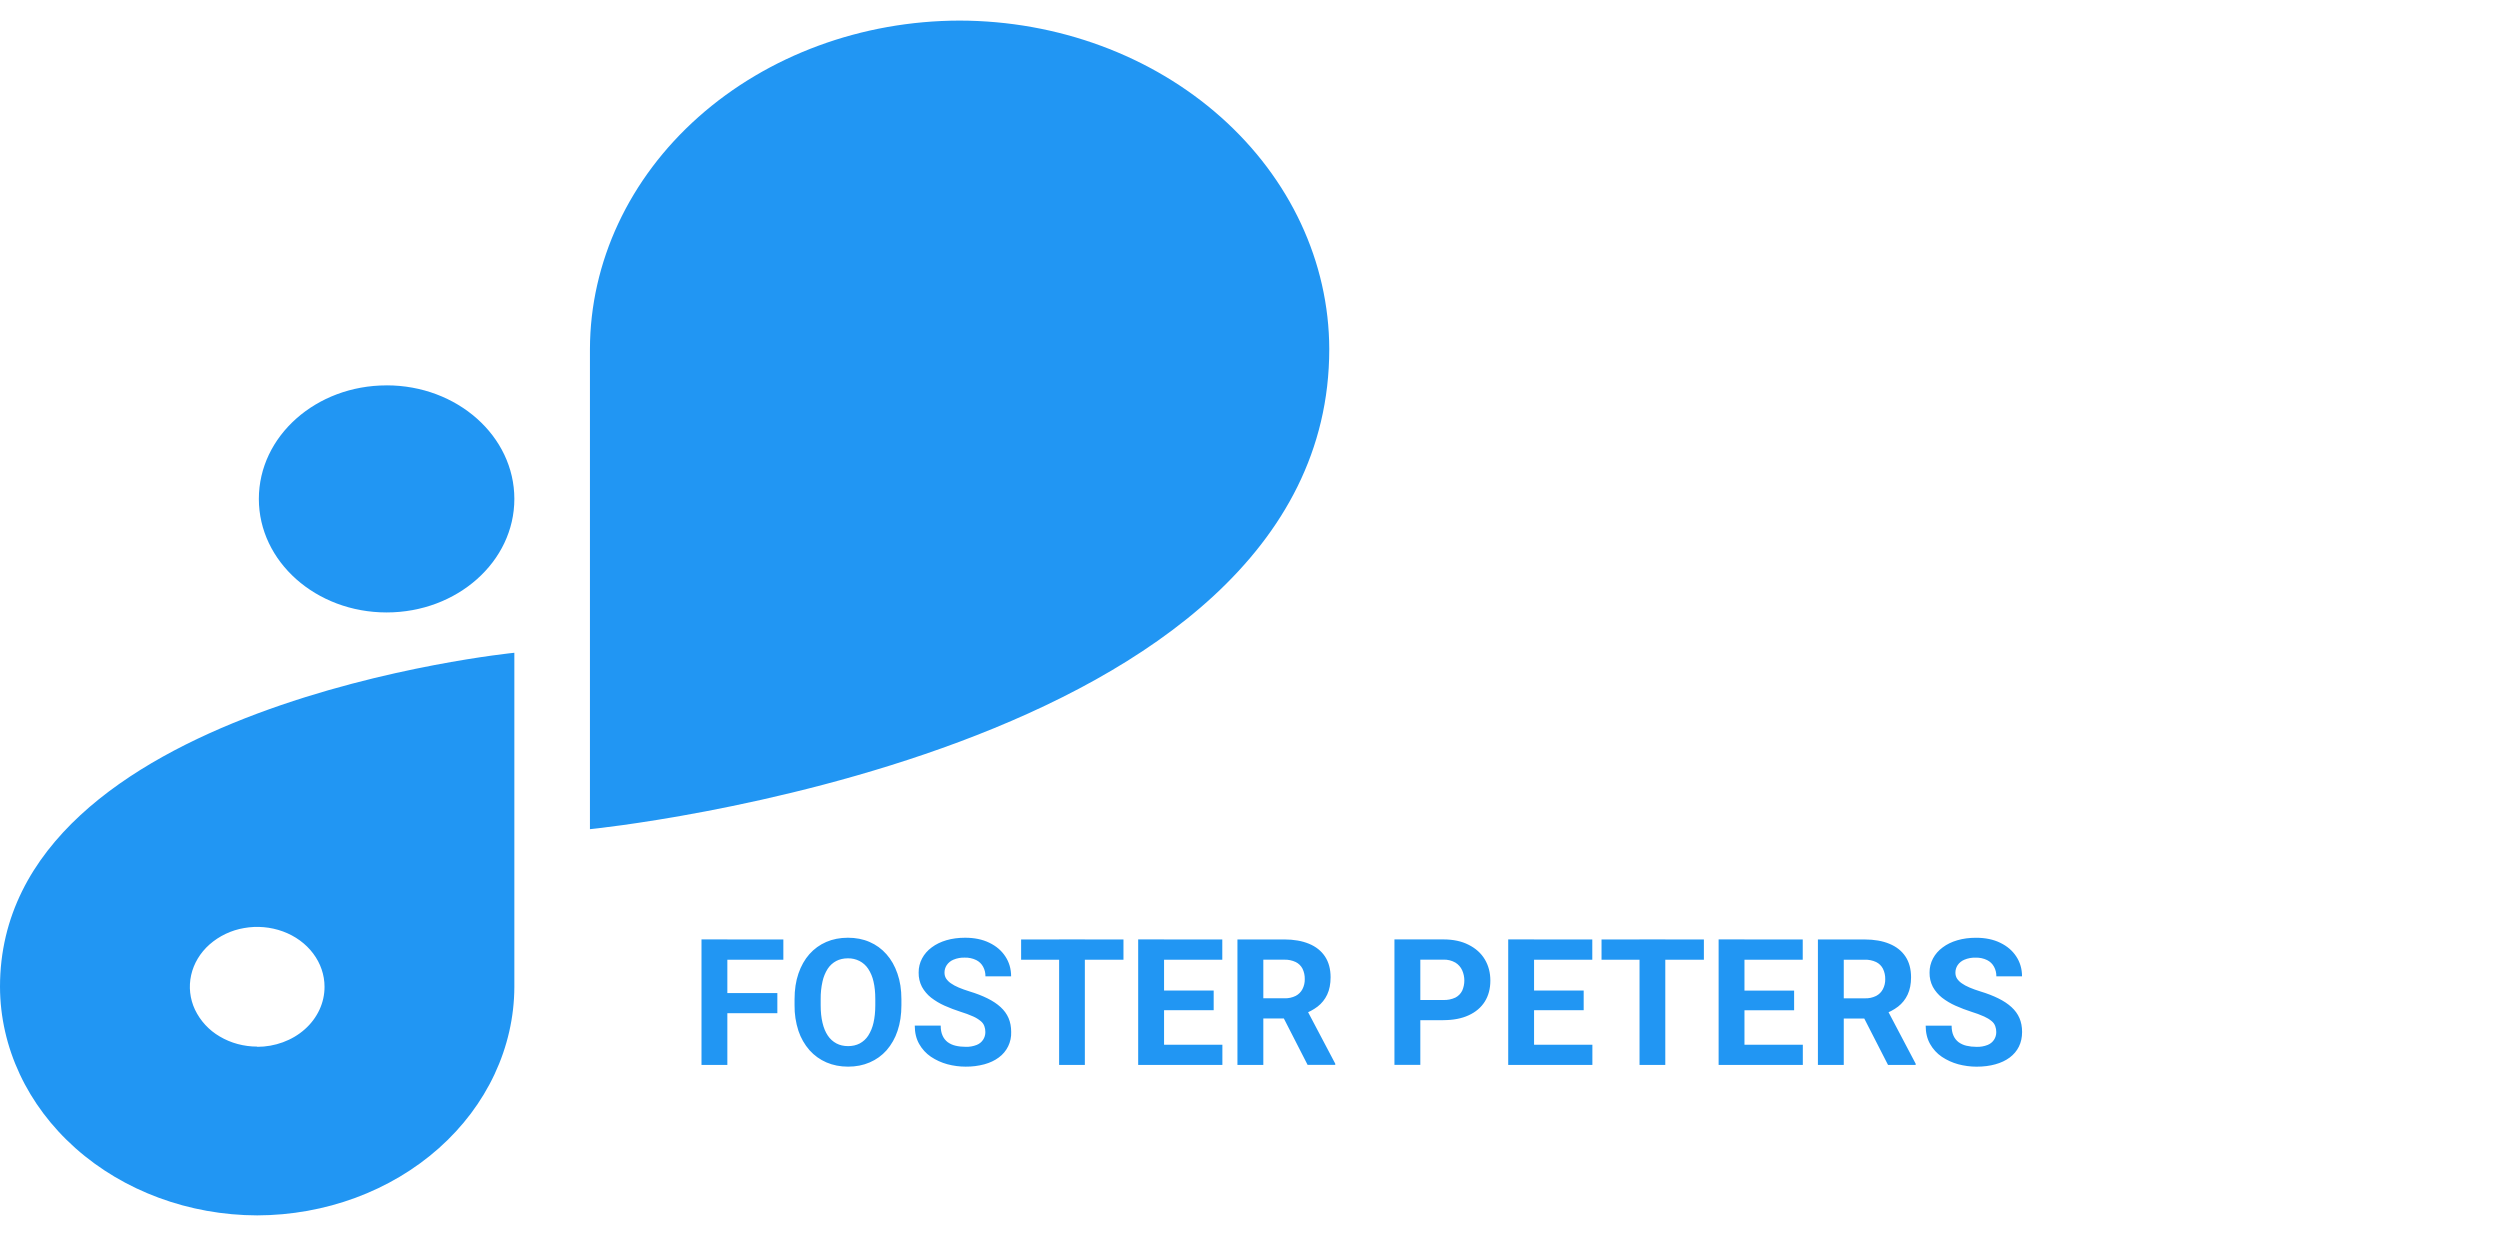
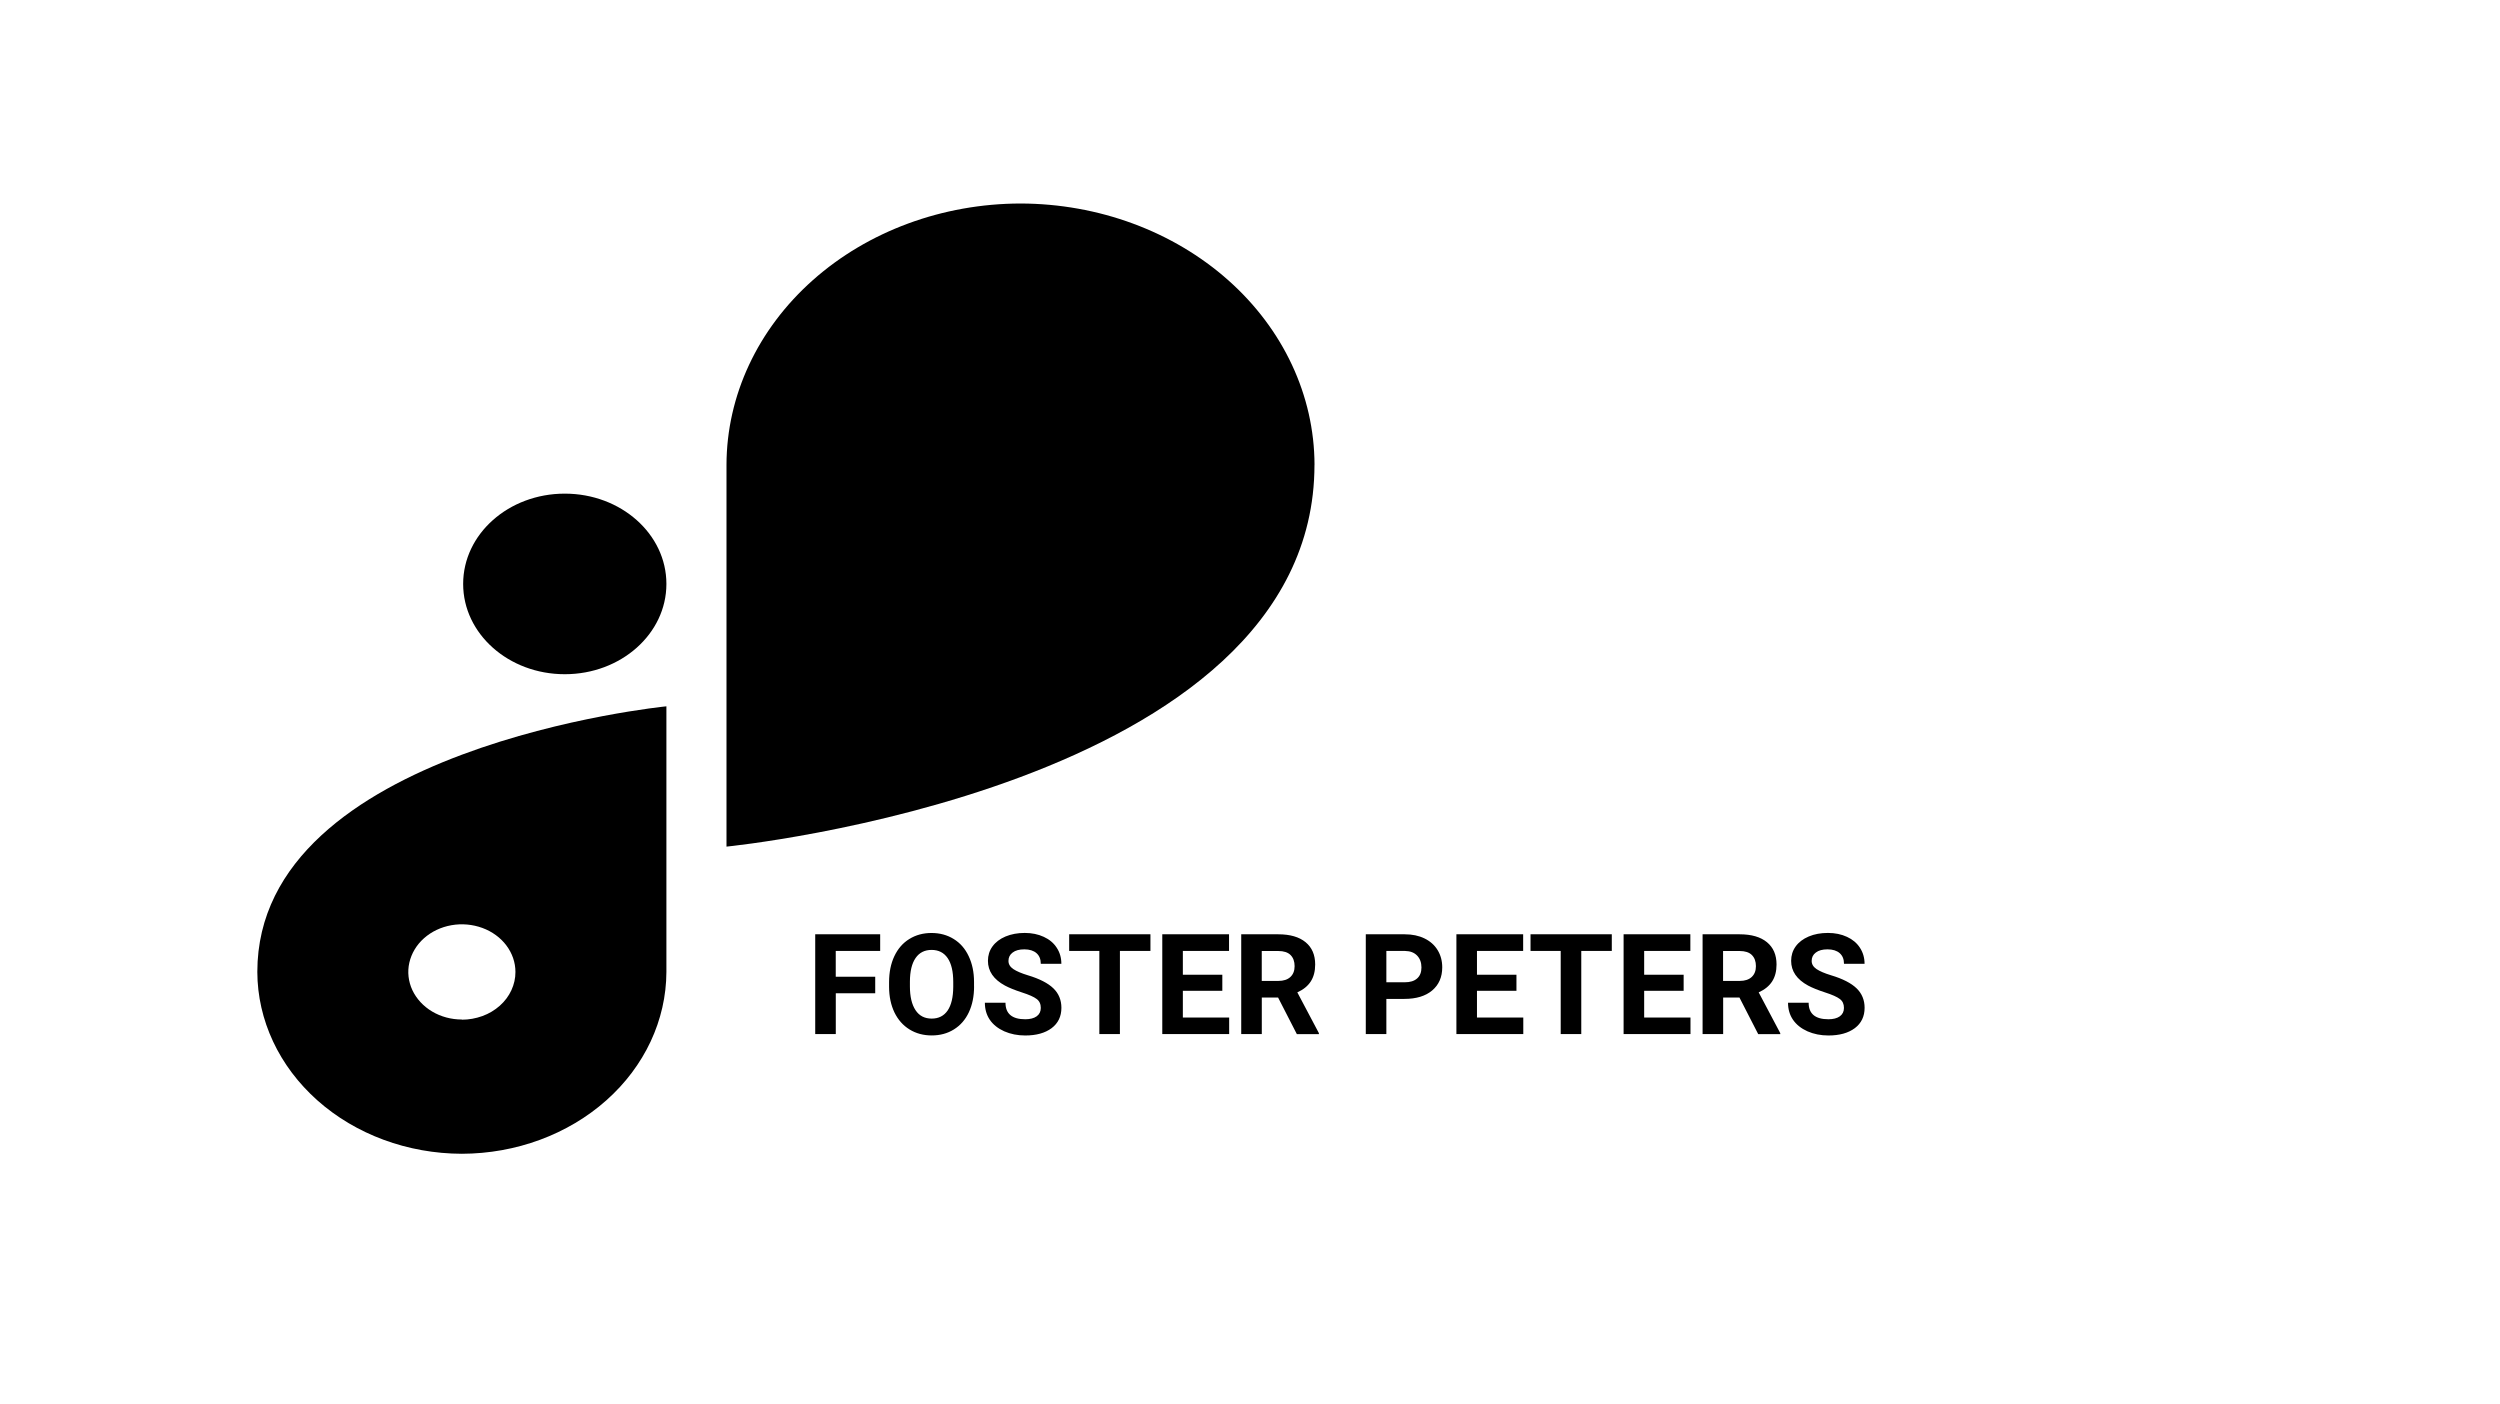
- <svg xmlns="http://www.w3.org/2000/svg" width="85" height="42" fill="none">
-   <path d="M13.146 13.103h-.003c-2.398 0-4.342 1.727-4.342 3.859v.002c0 2.131 1.944 3.859 4.342 3.859h.003c2.398 0 4.342-1.728 4.342-3.859v-.002c0-2.132-1.944-3.86-4.342-3.86ZM45.195 11.87c-.007-2.96-1.333-5.798-3.688-7.891C39.153 1.886 35.96.707 32.63.7c-3.332.005-6.526 1.184-8.882 3.277-2.356 2.094-3.683 4.931-3.69 7.892v16.323s25.134-2.488 25.137-16.32v-.003ZM0 33.55c.006 2.06.93 4.033 2.568 5.49 1.638 1.456 3.859 2.277 6.176 2.283 2.317-.006 4.537-.827 6.176-2.283 1.638-1.456 2.562-3.429 2.568-5.488V22.194S0 23.927 0 33.55Zm8.744 2.034c-.453 0-.895-.119-1.272-.343a2.107 2.107 0 0 1-.843-.913 1.825 1.825 0 0 1-.13-1.175c.088-.395.306-.758.626-1.042a2.39 2.39 0 0 1 1.172-.557 2.558 2.558 0 0 1 1.323.115c.419.154.777.415 1.028.75.252.335.386.728.386 1.13.001.268-.057.534-.172.782a2.036 2.036 0 0 1-.496.662c-.212.19-.465.34-.744.443a2.54 2.54 0 0 1-.878.156v-.008ZM24.73 31.941v4.266h-.879V31.94h.88Zm1.7 1.823v.685h-1.94v-.685h1.94Zm.204-1.823v.689H24.49v-.689h2.145Zm4.014 2.034v.202c0 .324-.044.615-.132.873a1.92 1.92 0 0 1-.372.659c-.16.18-.351.317-.574.413-.22.096-.466.144-.735.144-.268 0-.513-.048-.736-.144a1.649 1.649 0 0 1-.574-.413 1.93 1.93 0 0 1-.378-.66 2.696 2.696 0 0 1-.132-.872v-.203c0-.326.044-.617.132-.873.088-.257.212-.477.372-.659a1.63 1.63 0 0 1 .574-.416c.223-.096.468-.143.736-.143.27 0 .514.047.735.143.223.096.414.235.574.416.162.182.287.402.375.66.09.255.135.546.135.873Zm-.888.202v-.208c0-.227-.02-.426-.061-.598a1.295 1.295 0 0 0-.182-.434.785.785 0 0 0-.293-.263.838.838 0 0 0-.395-.091c-.149 0-.28.03-.396.09a.792.792 0 0 0-.29.264 1.338 1.338 0 0 0-.178.434 2.592 2.592 0 0 0-.062.598v.208c0 .224.02.423.062.597.04.172.101.318.181.437a.81.81 0 0 0 .293.266c.115.061.247.091.396.091.148 0 .28-.03.395-.09a.786.786 0 0 0 .29-.267 1.37 1.37 0 0 0 .179-.437c.04-.174.061-.373.061-.597Zm3.742.914a.566.566 0 0 0-.035-.205.387.387 0 0 0-.124-.17 1.092 1.092 0 0 0-.254-.156 3.605 3.605 0 0 0-.425-.158 5.377 5.377 0 0 1-.551-.21 2.265 2.265 0 0 1-.457-.273 1.228 1.228 0 0 1-.31-.366 1.01 1.01 0 0 1-.112-.484 1 1 0 0 1 .117-.483c.078-.147.188-.272.328-.375.141-.106.307-.187.498-.243.194-.057.406-.085.636-.085.315 0 .589.056.823.17.235.113.416.268.545.465.131.198.197.423.197.677h-.873a.658.658 0 0 0-.08-.328.535.535 0 0 0-.234-.225.835.835 0 0 0-.393-.083.908.908 0 0 0-.38.07.508.508 0 0 0-.229.185.455.455 0 0 0-.076.258c0 .072.018.138.053.196a.594.594 0 0 0 .164.164c.072.051.16.1.266.144.106.045.228.089.367.132.232.07.436.15.612.237.178.088.326.187.445.296.12.11.21.233.27.372.06.139.09.296.09.472a1.024 1.024 0 0 1-.422.87c-.136.102-.3.179-.489.231a2.37 2.37 0 0 1-.635.08 2.41 2.41 0 0 1-.624-.082 1.897 1.897 0 0 1-.56-.255 1.286 1.286 0 0 1-.398-.434c-.1-.176-.15-.384-.15-.624h.882c0 .133.02.245.062.337a.562.562 0 0 0 .172.223.742.742 0 0 0 .27.123c.105.025.22.038.346.038a.937.937 0 0 0 .375-.065.462.462 0 0 0 .293-.436Zm3.383-3.15v4.266h-.875V31.94h.875Zm1.313 0v.689h-3.48v-.689h3.48Zm3.363 3.58v.686h-2.27v-.686h2.27Zm-1.983-3.58v4.266h-.88V31.94h.88Zm1.687 1.738v.668h-1.974v-.668h1.974Zm.293-1.738v.689h-2.267v-.689h2.267Zm.516 0h1.59c.327 0 .607.05.842.147.236.097.417.242.544.433.127.192.19.427.19.706 0 .229-.038.425-.116.59a1.103 1.103 0 0 1-.326.407 1.685 1.685 0 0 1-.489.257l-.278.147h-1.383l-.006-.686h1.029a.803.803 0 0 0 .383-.082.538.538 0 0 0 .229-.228.704.704 0 0 0 .079-.34.771.771 0 0 0-.076-.355.514.514 0 0 0-.232-.228.853.853 0 0 0-.39-.08h-.711v3.578h-.88V31.94Zm2.385 4.266-.973-1.901.929-.006.984 1.866v.04h-.94Zm4.614-1.52h-1.087V34h1.087a.89.89 0 0 0 .41-.082.525.525 0 0 0 .232-.235.859.859 0 0 0 0-.691.592.592 0 0 0-.232-.264.76.76 0 0 0-.41-.1h-.782v3.578h-.88V31.94h1.662c.334 0 .62.06.858.182.24.12.424.284.551.495.127.211.19.452.19.724 0 .275-.063.513-.19.715-.127.2-.31.356-.55.465-.239.11-.525.164-.86.164Zm5.068.834v.686h-2.27v-.686h2.27Zm-1.983-3.58v4.266h-.879V31.94h.879Zm1.687 1.738v.668h-1.974v-.668h1.974Zm.293-1.738v.689h-2.267v-.689h2.267Zm2.482 0v4.266h-.876V31.94h.876Zm1.312 0v.689h-3.48v-.689h3.48Zm3.364 3.58v.686h-2.27v-.686h2.27Zm-1.984-3.58v4.266h-.879V31.94h.88ZM61 33.68v.668h-1.975v-.668H61Zm.293-1.738v.689h-2.268v-.689h2.268Zm.515 0H63.4c.326 0 .607.05.84.147.237.097.419.242.546.433.127.192.19.427.19.706 0 .229-.039.425-.117.59a1.103 1.103 0 0 1-.325.407 1.687 1.687 0 0 1-.49.257l-.278.147h-1.383l-.005-.686h1.028a.803.803 0 0 0 .384-.082.538.538 0 0 0 .228-.228.704.704 0 0 0 .08-.34.771.771 0 0 0-.077-.355.514.514 0 0 0-.231-.228.854.854 0 0 0-.39-.08h-.712v3.578h-.879V31.94Zm2.385 4.266-.973-1.901.93-.006.983 1.866v.04h-.94Zm3.68-1.116a.566.566 0 0 0-.035-.205.387.387 0 0 0-.123-.17 1.092 1.092 0 0 0-.255-.156 3.605 3.605 0 0 0-.425-.158 5.377 5.377 0 0 1-.55-.21 2.265 2.265 0 0 1-.458-.273 1.228 1.228 0 0 1-.31-.366 1.01 1.01 0 0 1-.112-.484 1 1 0 0 1 .117-.483c.079-.147.188-.272.329-.375.14-.106.306-.187.498-.243.193-.057.405-.085.635-.085.315 0 .59.056.823.17.235.113.416.268.545.465.131.198.197.423.197.677h-.873a.658.658 0 0 0-.08-.328.535.535 0 0 0-.234-.225.835.835 0 0 0-.392-.083.908.908 0 0 0-.381.07.508.508 0 0 0-.229.185.455.455 0 0 0-.076.258c0 .072.018.138.053.196a.594.594 0 0 0 .164.164c.072.051.161.1.267.144.105.045.227.089.366.132.232.07.436.15.612.237.178.088.326.187.445.296.12.11.21.233.27.372.06.139.09.296.09.472 0 .185-.035.351-.108.498-.072.146-.177.27-.313.372-.137.102-.3.179-.49.231-.189.053-.4.08-.635.08-.211 0-.42-.028-.624-.082a1.896 1.896 0 0 1-.56-.255 1.286 1.286 0 0 1-.398-.434c-.1-.176-.15-.384-.15-.624h.882c0 .133.02.245.062.337a.562.562 0 0 0 .172.223.742.742 0 0 0 .27.123c.106.025.22.038.346.038a.937.937 0 0 0 .375-.065.462.462 0 0 0 .293-.436Z" fill="#2196F3" />
+ <svg xmlns="http://www.w3.org/2000/svg" version="1.1" width="57" height="32" viewBox="0 0 57 32">
+   <path d="M12.878 11.255h-0.002c-1.279 0-2.316 0.921-2.316 2.058v0.001c0 1.137 1.037 2.058 2.316 2.058h0.002c1.279 0 2.316-0.921 2.316-2.058v-0.001c0-1.137-1.037-2.058-2.316-2.058z" />
+   <path d="M29.971 10.597c-0.004-1.579-0.711-3.092-1.967-4.208s-2.958-1.745-4.735-1.749v0c-1.777 0.003-3.48 0.631-4.737 1.748s-1.964 2.63-1.968 4.209v8.706c0 0 13.405-1.327 13.406-8.704v-0.001z" />
+   <path d="M5.867 22.16c0.003 1.098 0.496 2.151 1.369 2.928s2.058 1.215 3.294 1.218c1.236-0.003 2.42-0.441 3.294-1.218s1.366-1.829 1.37-2.927v-6.057c0 0-9.327 0.924-9.327 6.056zM10.53 23.245c-0.242 0-0.478-0.064-0.678-0.183s-0.357-0.289-0.45-0.487c-0.092-0.198-0.117-0.417-0.069-0.627s0.163-0.404 0.334-0.556c0.171-0.152 0.388-0.255 0.625-0.297s0.482-0.020 0.706 0.062c0.223 0.082 0.414 0.221 0.548 0.4s0.206 0.388 0.206 0.603c0.001 0.143-0.031 0.284-0.092 0.417s-0.151 0.252-0.264 0.353c-0.114 0.101-0.248 0.182-0.397 0.236s-0.308 0.083-0.468 0.083v-0.004z" />
+   <path d="M19.956 22.647h-0.9v0.93h-0.469v-2.275h1.481v0.38h-1.013v0.588h0.9v0.378zM22.209 22.491c0 0.224-0.040 0.42-0.119 0.589s-0.193 0.299-0.341 0.391c-0.147 0.092-0.316 0.137-0.506 0.137-0.189 0-0.357-0.045-0.505-0.136s-0.262-0.22-0.344-0.387c-0.081-0.169-0.122-0.363-0.123-0.581v-0.112c0-0.224 0.040-0.421 0.12-0.591 0.081-0.171 0.195-0.302 0.342-0.392 0.148-0.092 0.317-0.137 0.506-0.137s0.358 0.046 0.505 0.137c0.148 0.091 0.262 0.221 0.342 0.392 0.081 0.17 0.122 0.366 0.122 0.589v0.102zM21.734 22.388c0-0.238-0.043-0.42-0.128-0.544s-0.207-0.186-0.366-0.186c-0.157 0-0.279 0.061-0.364 0.184-0.085 0.122-0.129 0.301-0.13 0.538v0.111c0 0.232 0.043 0.412 0.128 0.541s0.208 0.192 0.369 0.192c0.157 0 0.278-0.061 0.363-0.184 0.084-0.124 0.127-0.304 0.128-0.541v-0.111zM23.73 22.98c0-0.089-0.031-0.156-0.094-0.203-0.062-0.048-0.175-0.098-0.337-0.15-0.163-0.053-0.291-0.105-0.386-0.156-0.258-0.14-0.388-0.328-0.388-0.564 0-0.123 0.034-0.232 0.103-0.328 0.070-0.097 0.169-0.172 0.298-0.227 0.13-0.054 0.276-0.081 0.438-0.081 0.163 0 0.307 0.030 0.434 0.089 0.127 0.058 0.226 0.141 0.295 0.248 0.071 0.107 0.106 0.229 0.106 0.366h-0.469c0-0.104-0.033-0.185-0.098-0.242s-0.158-0.087-0.277-0.087c-0.115 0-0.204 0.024-0.267 0.073-0.064 0.048-0.095 0.111-0.095 0.191 0 0.074 0.037 0.136 0.111 0.186 0.075 0.050 0.185 0.097 0.33 0.141 0.267 0.080 0.461 0.18 0.583 0.298s0.183 0.267 0.183 0.444c0 0.197-0.075 0.352-0.223 0.464-0.149 0.111-0.349 0.167-0.602 0.167-0.175 0-0.334-0.032-0.478-0.095-0.144-0.065-0.254-0.153-0.33-0.264-0.075-0.111-0.112-0.241-0.112-0.388h0.47c0 0.251 0.15 0.377 0.45 0.377 0.111 0 0.198-0.022 0.261-0.067 0.063-0.046 0.094-0.109 0.094-0.191zM26.231 21.682h-0.697v1.895h-0.469v-1.895h-0.688v-0.38h1.853v0.38zM27.869 22.591h-0.9v0.609h1.056v0.377h-1.525v-2.275h1.522v0.38h-1.053v0.542h0.9v0.367zM29.142 22.744h-0.373v0.833h-0.469v-2.275h0.845c0.269 0 0.476 0.060 0.622 0.18s0.219 0.289 0.219 0.508c0 0.155-0.034 0.285-0.102 0.389-0.067 0.103-0.168 0.185-0.305 0.247l0.492 0.93v0.022h-0.503l-0.427-0.833zM28.769 22.365h0.378c0.118 0 0.209-0.030 0.273-0.089 0.065-0.060 0.097-0.143 0.097-0.248 0-0.107-0.031-0.192-0.092-0.253-0.060-0.061-0.154-0.092-0.28-0.092h-0.377v0.683zM31.609 22.775v0.802h-0.469v-2.275h0.888c0.171 0 0.321 0.031 0.45 0.094 0.13 0.063 0.23 0.152 0.3 0.267s0.105 0.245 0.105 0.392c0 0.223-0.077 0.399-0.23 0.528-0.152 0.128-0.363 0.192-0.633 0.192h-0.411zM31.609 22.396h0.419c0.124 0 0.218-0.029 0.283-0.088 0.066-0.058 0.098-0.142 0.098-0.25 0-0.111-0.033-0.202-0.098-0.27s-0.156-0.104-0.272-0.106h-0.43v0.714zM34.575 22.591h-0.9v0.609h1.056v0.377h-1.525v-2.275h1.522v0.38h-1.053v0.542h0.9v0.367zM36.75 21.682h-0.697v1.895h-0.469v-1.895h-0.688v-0.38h1.853v0.38zM38.387 22.591h-0.9v0.609h1.056v0.377h-1.525v-2.275h1.522v0.38h-1.053v0.542h0.9v0.367zM39.661 22.744h-0.373v0.833h-0.469v-2.275h0.845c0.269 0 0.476 0.060 0.622 0.18s0.219 0.289 0.219 0.508c0 0.155-0.034 0.285-0.102 0.389-0.067 0.103-0.168 0.185-0.305 0.247l0.492 0.93v0.022h-0.503l-0.427-0.833zM39.287 22.365h0.378c0.118 0 0.209-0.030 0.273-0.089 0.065-0.060 0.097-0.143 0.097-0.248 0-0.107-0.031-0.192-0.092-0.253-0.060-0.061-0.154-0.092-0.28-0.092h-0.377v0.683zM42.042 22.98c0-0.089-0.031-0.156-0.094-0.203-0.063-0.048-0.175-0.098-0.337-0.15-0.163-0.053-0.291-0.105-0.386-0.156-0.258-0.14-0.387-0.328-0.387-0.564 0-0.123 0.034-0.232 0.103-0.328 0.070-0.097 0.169-0.172 0.298-0.227s0.276-0.081 0.438-0.081c0.163 0 0.307 0.030 0.434 0.089 0.127 0.058 0.225 0.141 0.295 0.248s0.106 0.229 0.106 0.366h-0.469c0-0.104-0.033-0.185-0.098-0.242s-0.158-0.087-0.277-0.087c-0.115 0-0.204 0.024-0.267 0.073-0.064 0.048-0.095 0.111-0.095 0.191 0 0.074 0.037 0.136 0.111 0.186 0.075 0.050 0.185 0.097 0.33 0.141 0.267 0.080 0.461 0.18 0.583 0.298s0.183 0.267 0.183 0.444c0 0.197-0.075 0.352-0.223 0.464-0.149 0.111-0.349 0.167-0.602 0.167-0.175 0-0.334-0.032-0.478-0.095-0.144-0.065-0.254-0.153-0.33-0.264s-0.113-0.241-0.113-0.388h0.47c0 0.251 0.15 0.377 0.45 0.377 0.111 0 0.198-0.022 0.261-0.067 0.063-0.046 0.094-0.109 0.094-0.191z" />
</svg>
